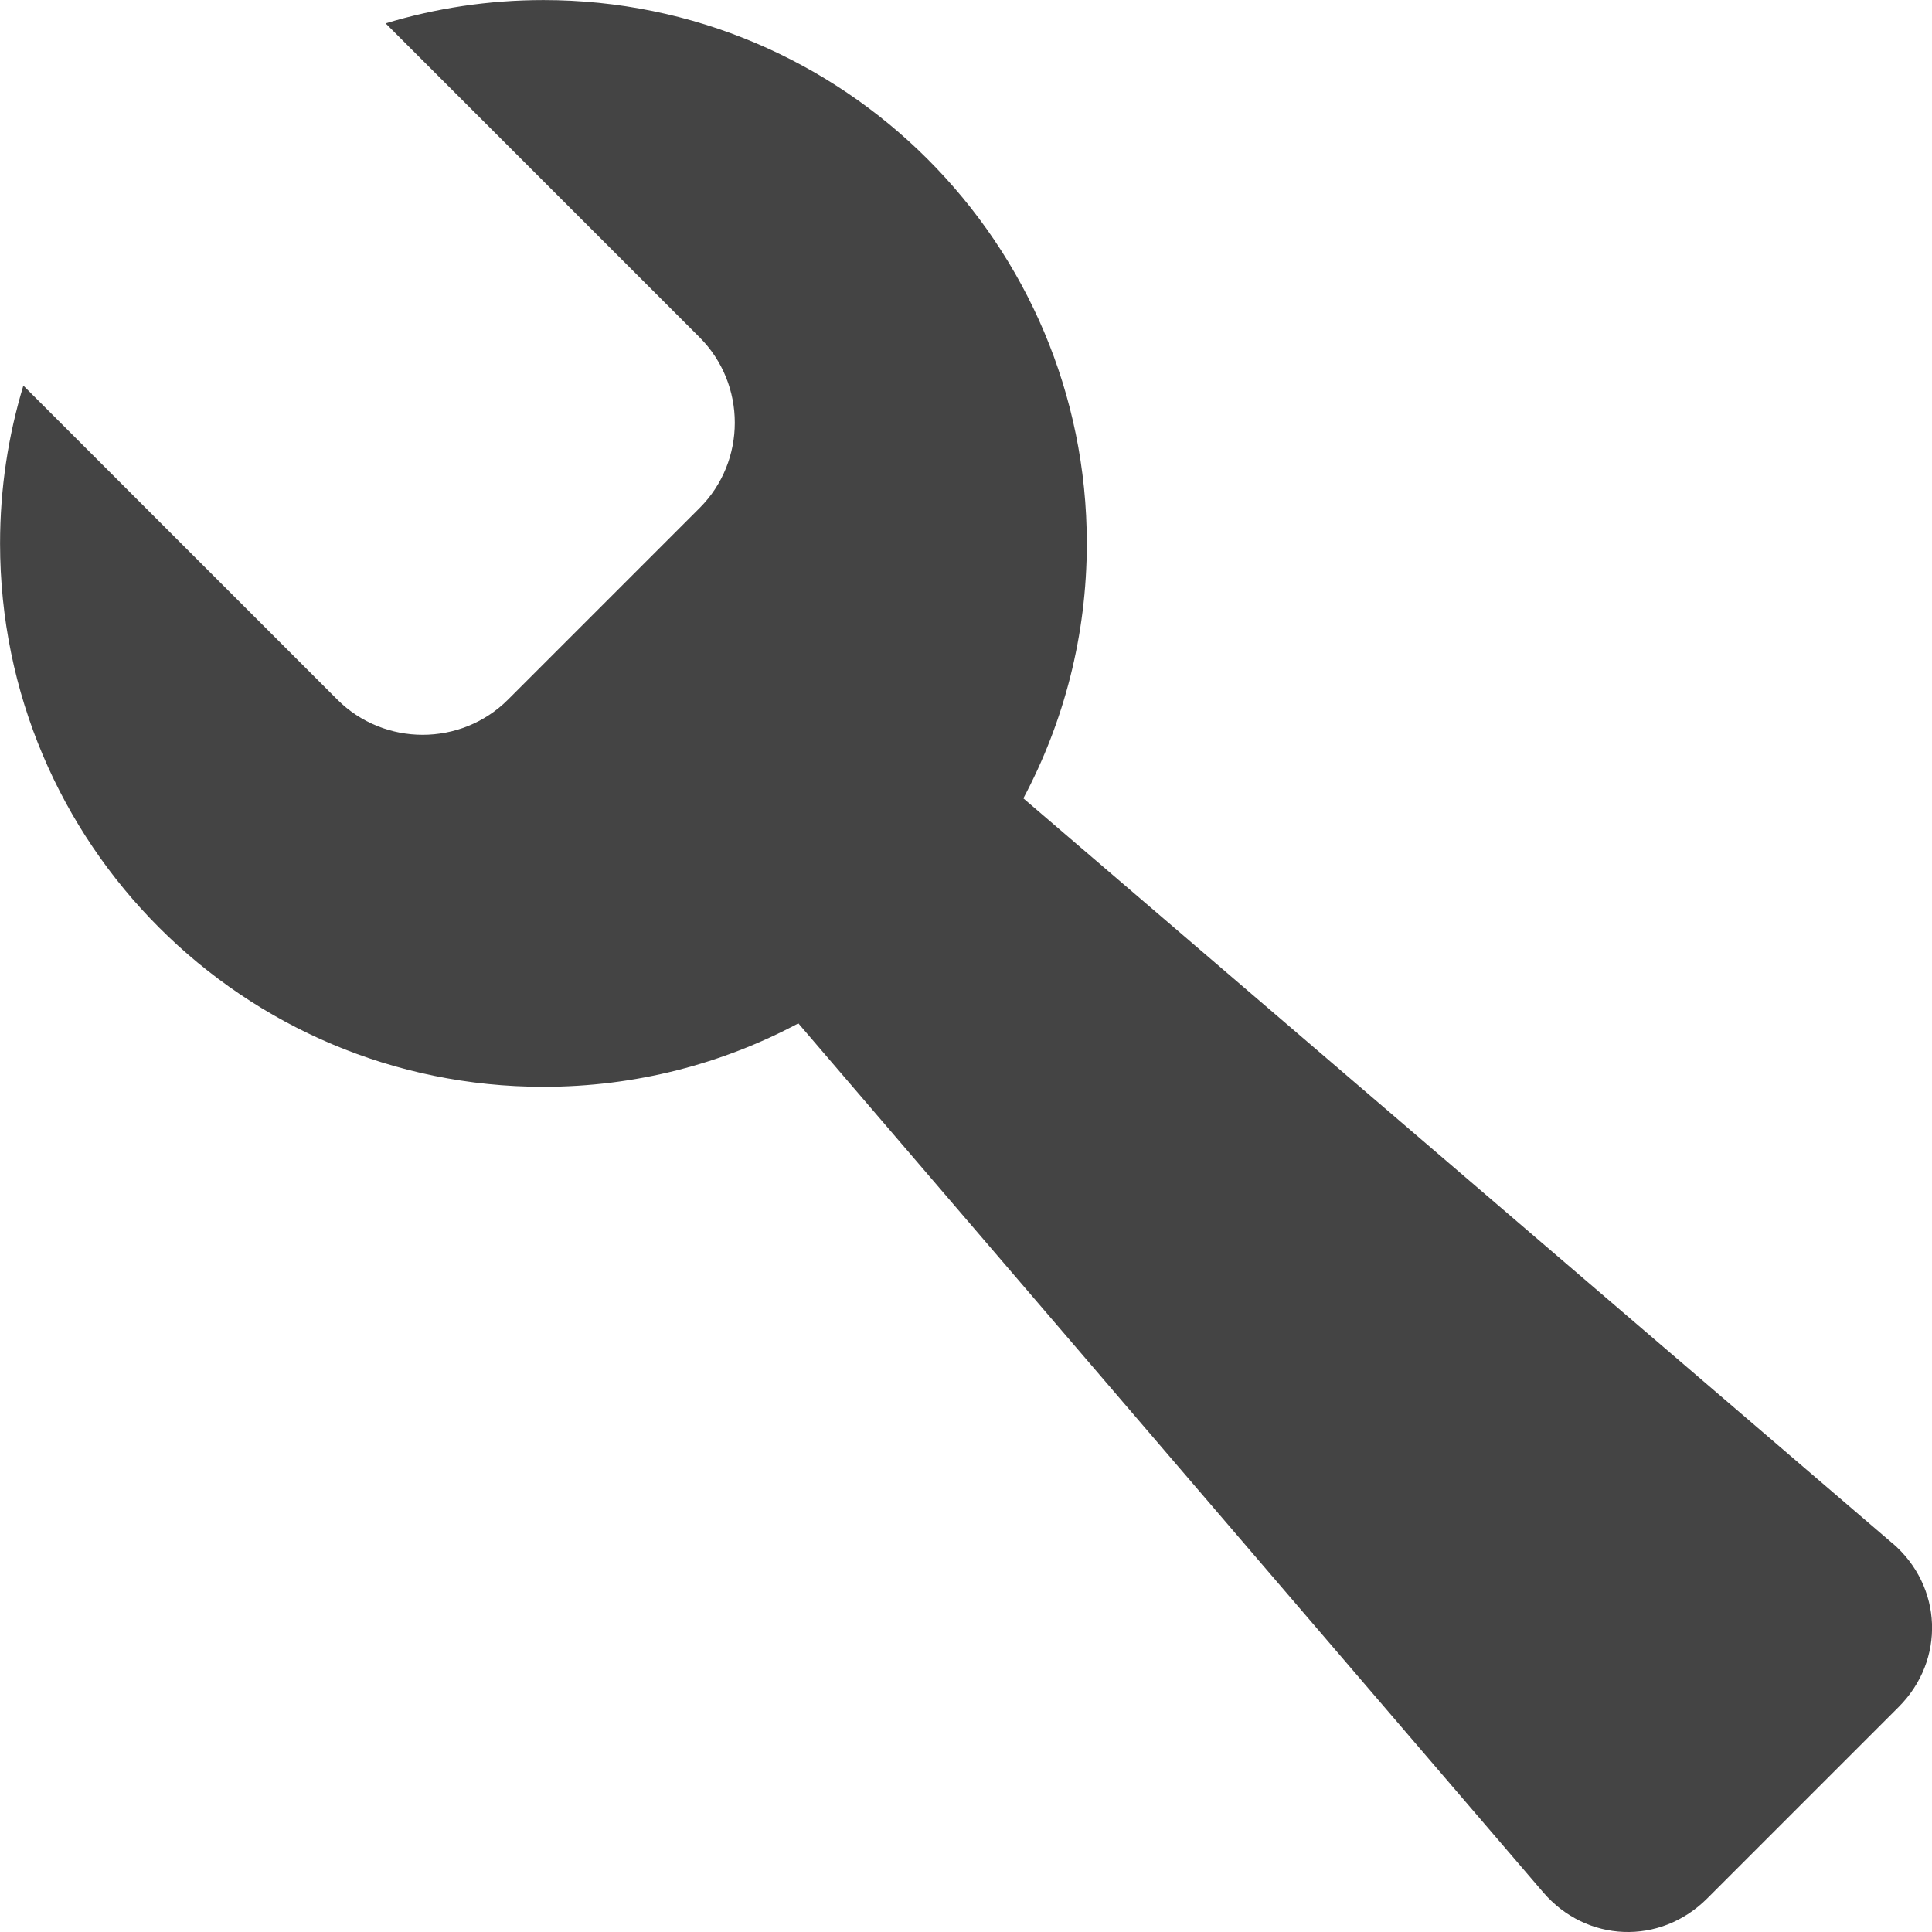
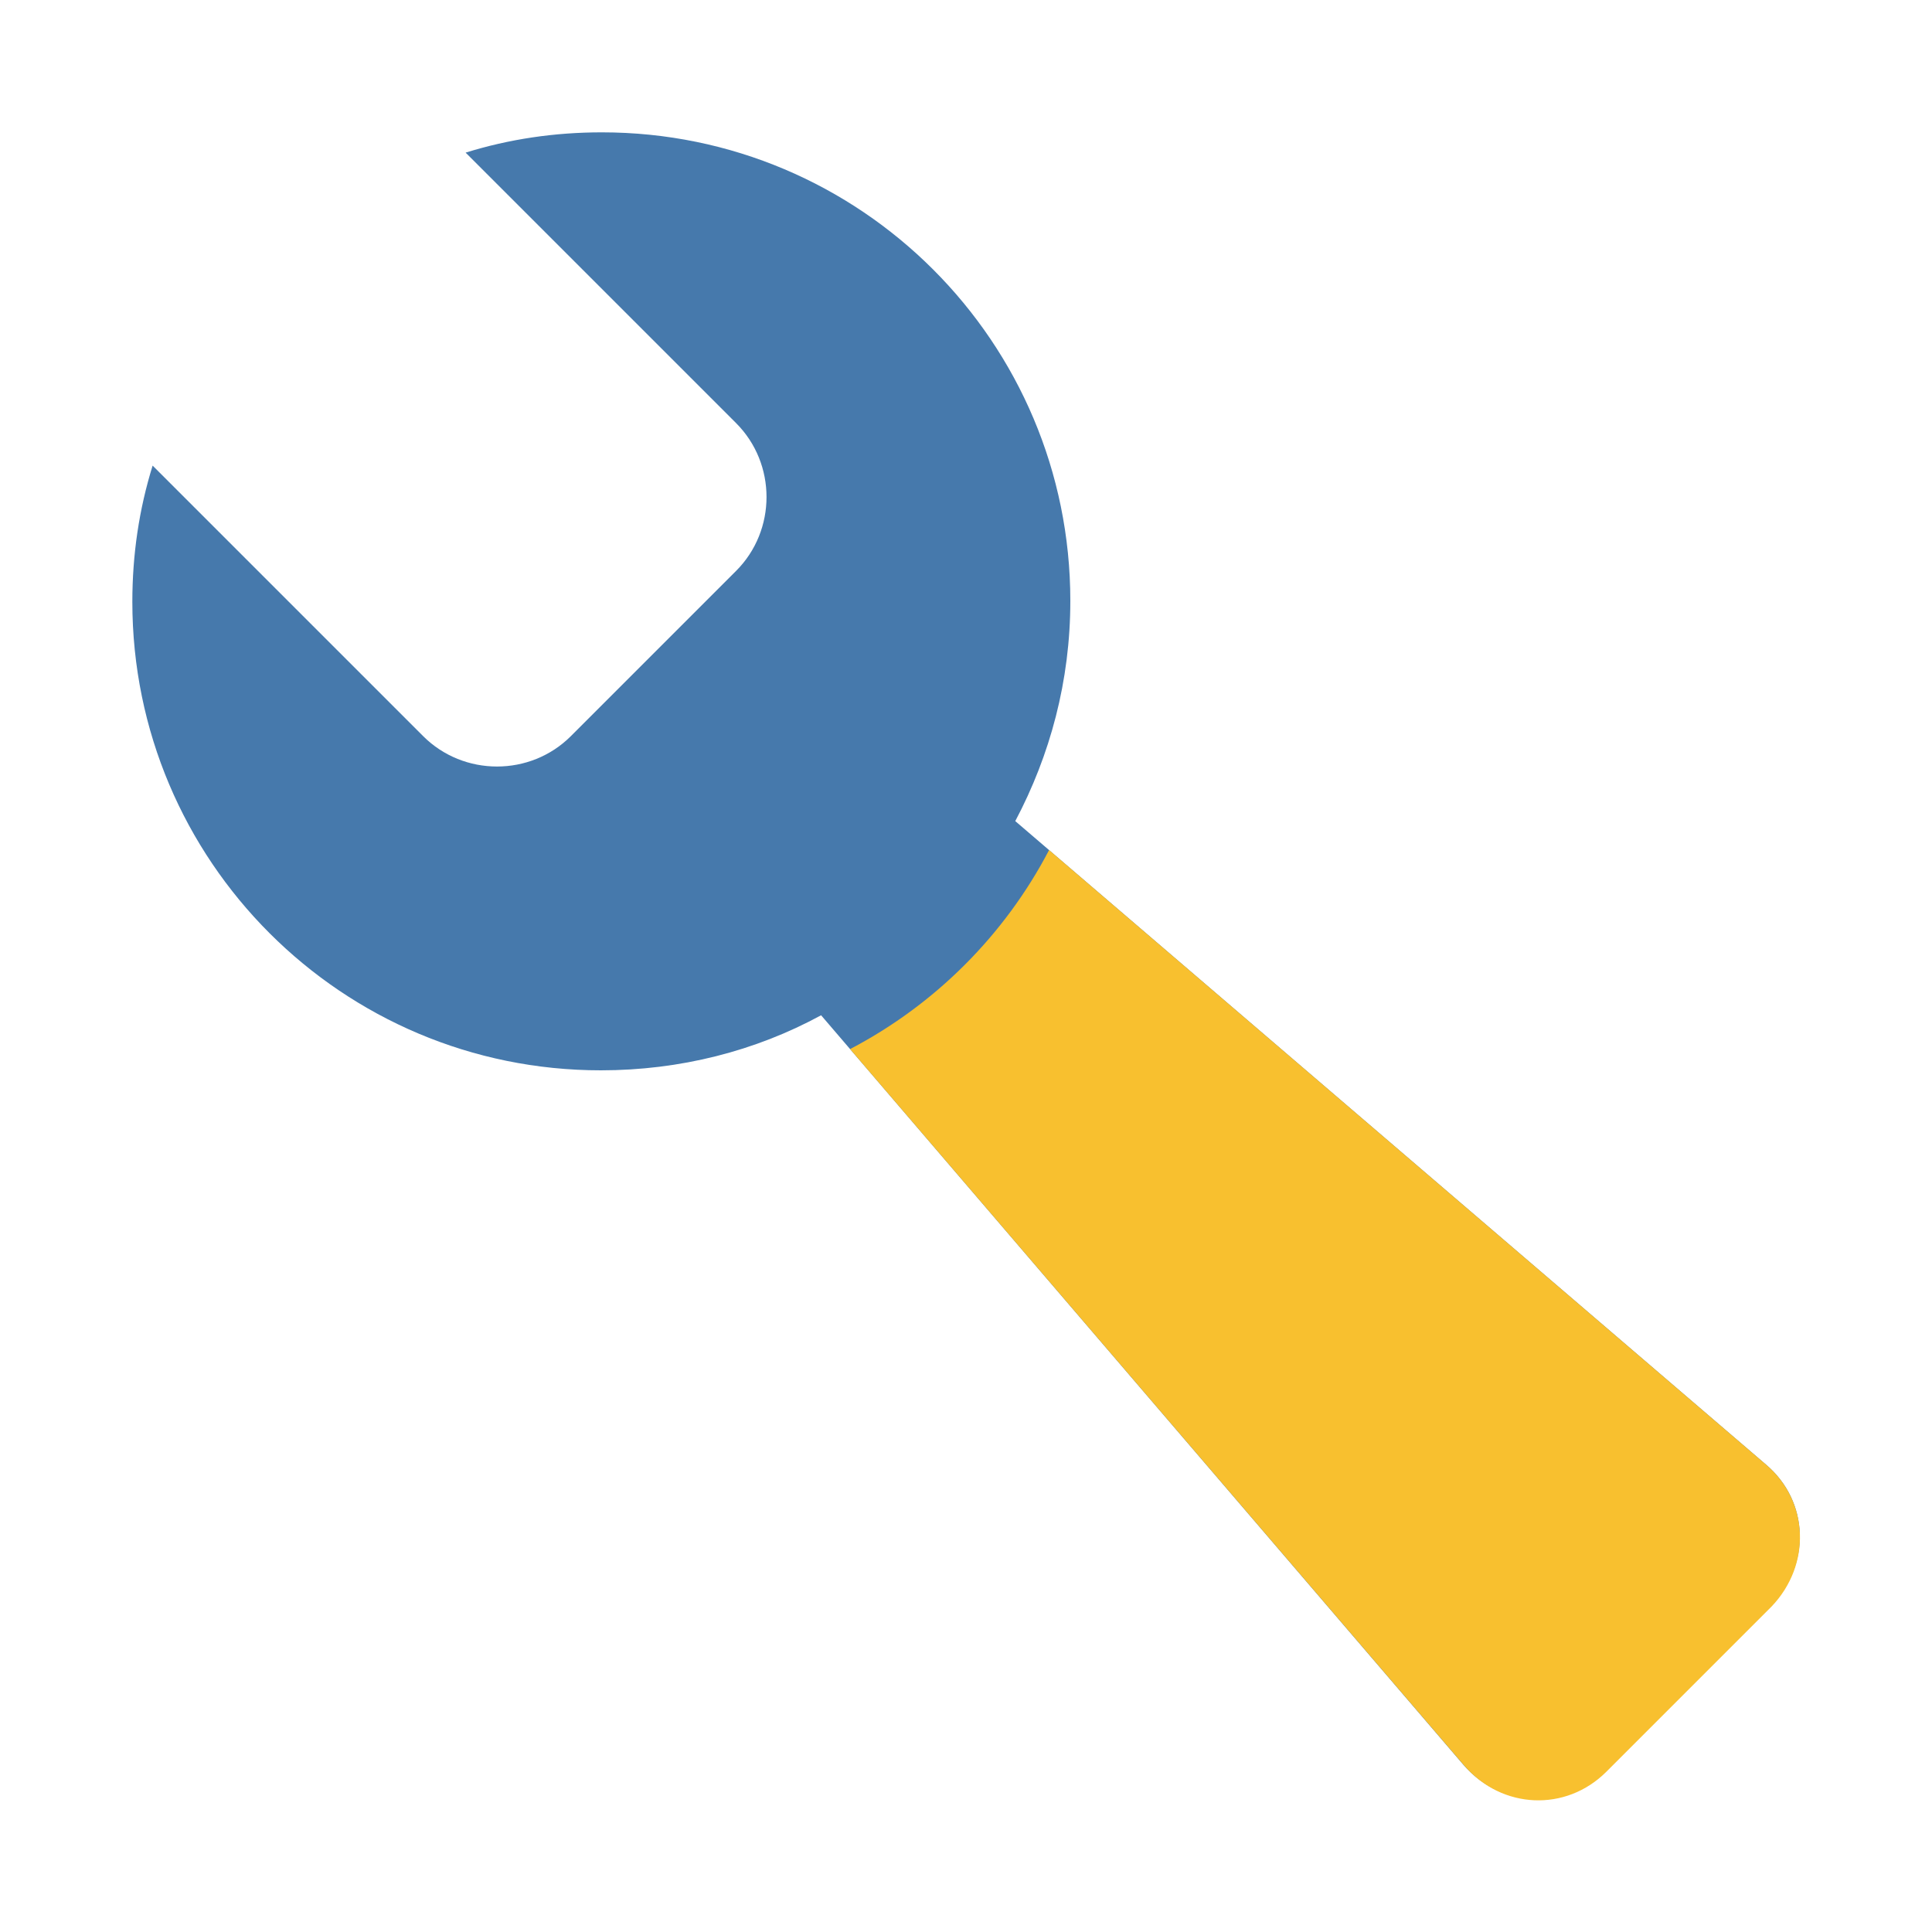
- <svg xmlns="http://www.w3.org/2000/svg" version="1.1" width="32" height="32" viewBox="0 0 32 32">
-   <path d="M31.342 25.559l-14.392-12.336c0.67-1.259 1.051-2.696 1.051-4.222 0-4.971-4.029-9-9-9-0.909 0-1.787 0.135-2.614 0.386l5.2 5.2c0.778 0.778 0.778 2.051 0 2.828l-3.172 3.172c-0.778 0.778-2.051 0.778-2.828 0l-5.2-5.2c-0.251 0.827-0.386 1.705-0.386 2.614 0 4.971 4.029 9 9 9 1.526 0 2.963-0.38 4.222-1.051l12.336 14.392c0.716 0.835 1.938 0.882 2.716 0.104l3.172-3.172c0.778-0.778 0.731-2-0.104-2.716z" fill="#444444" />
+ <svg xmlns="http://www.w3.org/2000/svg" version="1.1" x="0px" y="0px" viewBox="0 0 200 200" enable-background="new 0 0 200 200" xml:space="preserve">
+   <g id="Layer_1" display="none">
+ </g>
+   <g id="Layer_2">
+     <g>
+       <path fill="#4679AC" d="M182.8,151.6L105.1,85c3.6-6.8,5.7-14.5,5.7-22.8c0-26.8-21.7-48.5-48.5-48.5c-4.9,0-9.6,0.7-14.1,2.1    l28,28c4.2,4.2,4.2,11.1,0,15.3L59.1,76.2c-4.2,4.2-11.1,4.2-15.3,0l-28-28c-1.4,4.5-2.1,9.2-2.1,14.1c0,26.8,21.7,48.5,48.5,48.5    c8.2,0,16-2,22.8-5.7l66.5,77.6c3.9,4.5,10.5,4.8,14.7,0.6l17.1-17.1C187.5,162,187.3,155.4,182.8,151.6L182.8,151.6z" />
+       <path fill="#F8C02F" d="M182.8,151.6L182.8,151.6l-74.2-63.6c-4.6,8.8-11.8,16-20.6,20.6l63.6,74.2c3.9,4.5,10.5,4.8,14.7,0.6    l17.1-17.1C187.5,162,187.3,155.4,182.8,151.6z" />
+     </g>
+   </g>
+   <g id="Layer_3">
+ </g>
+   <g id="Layer_4">
+ </g>
</svg>
